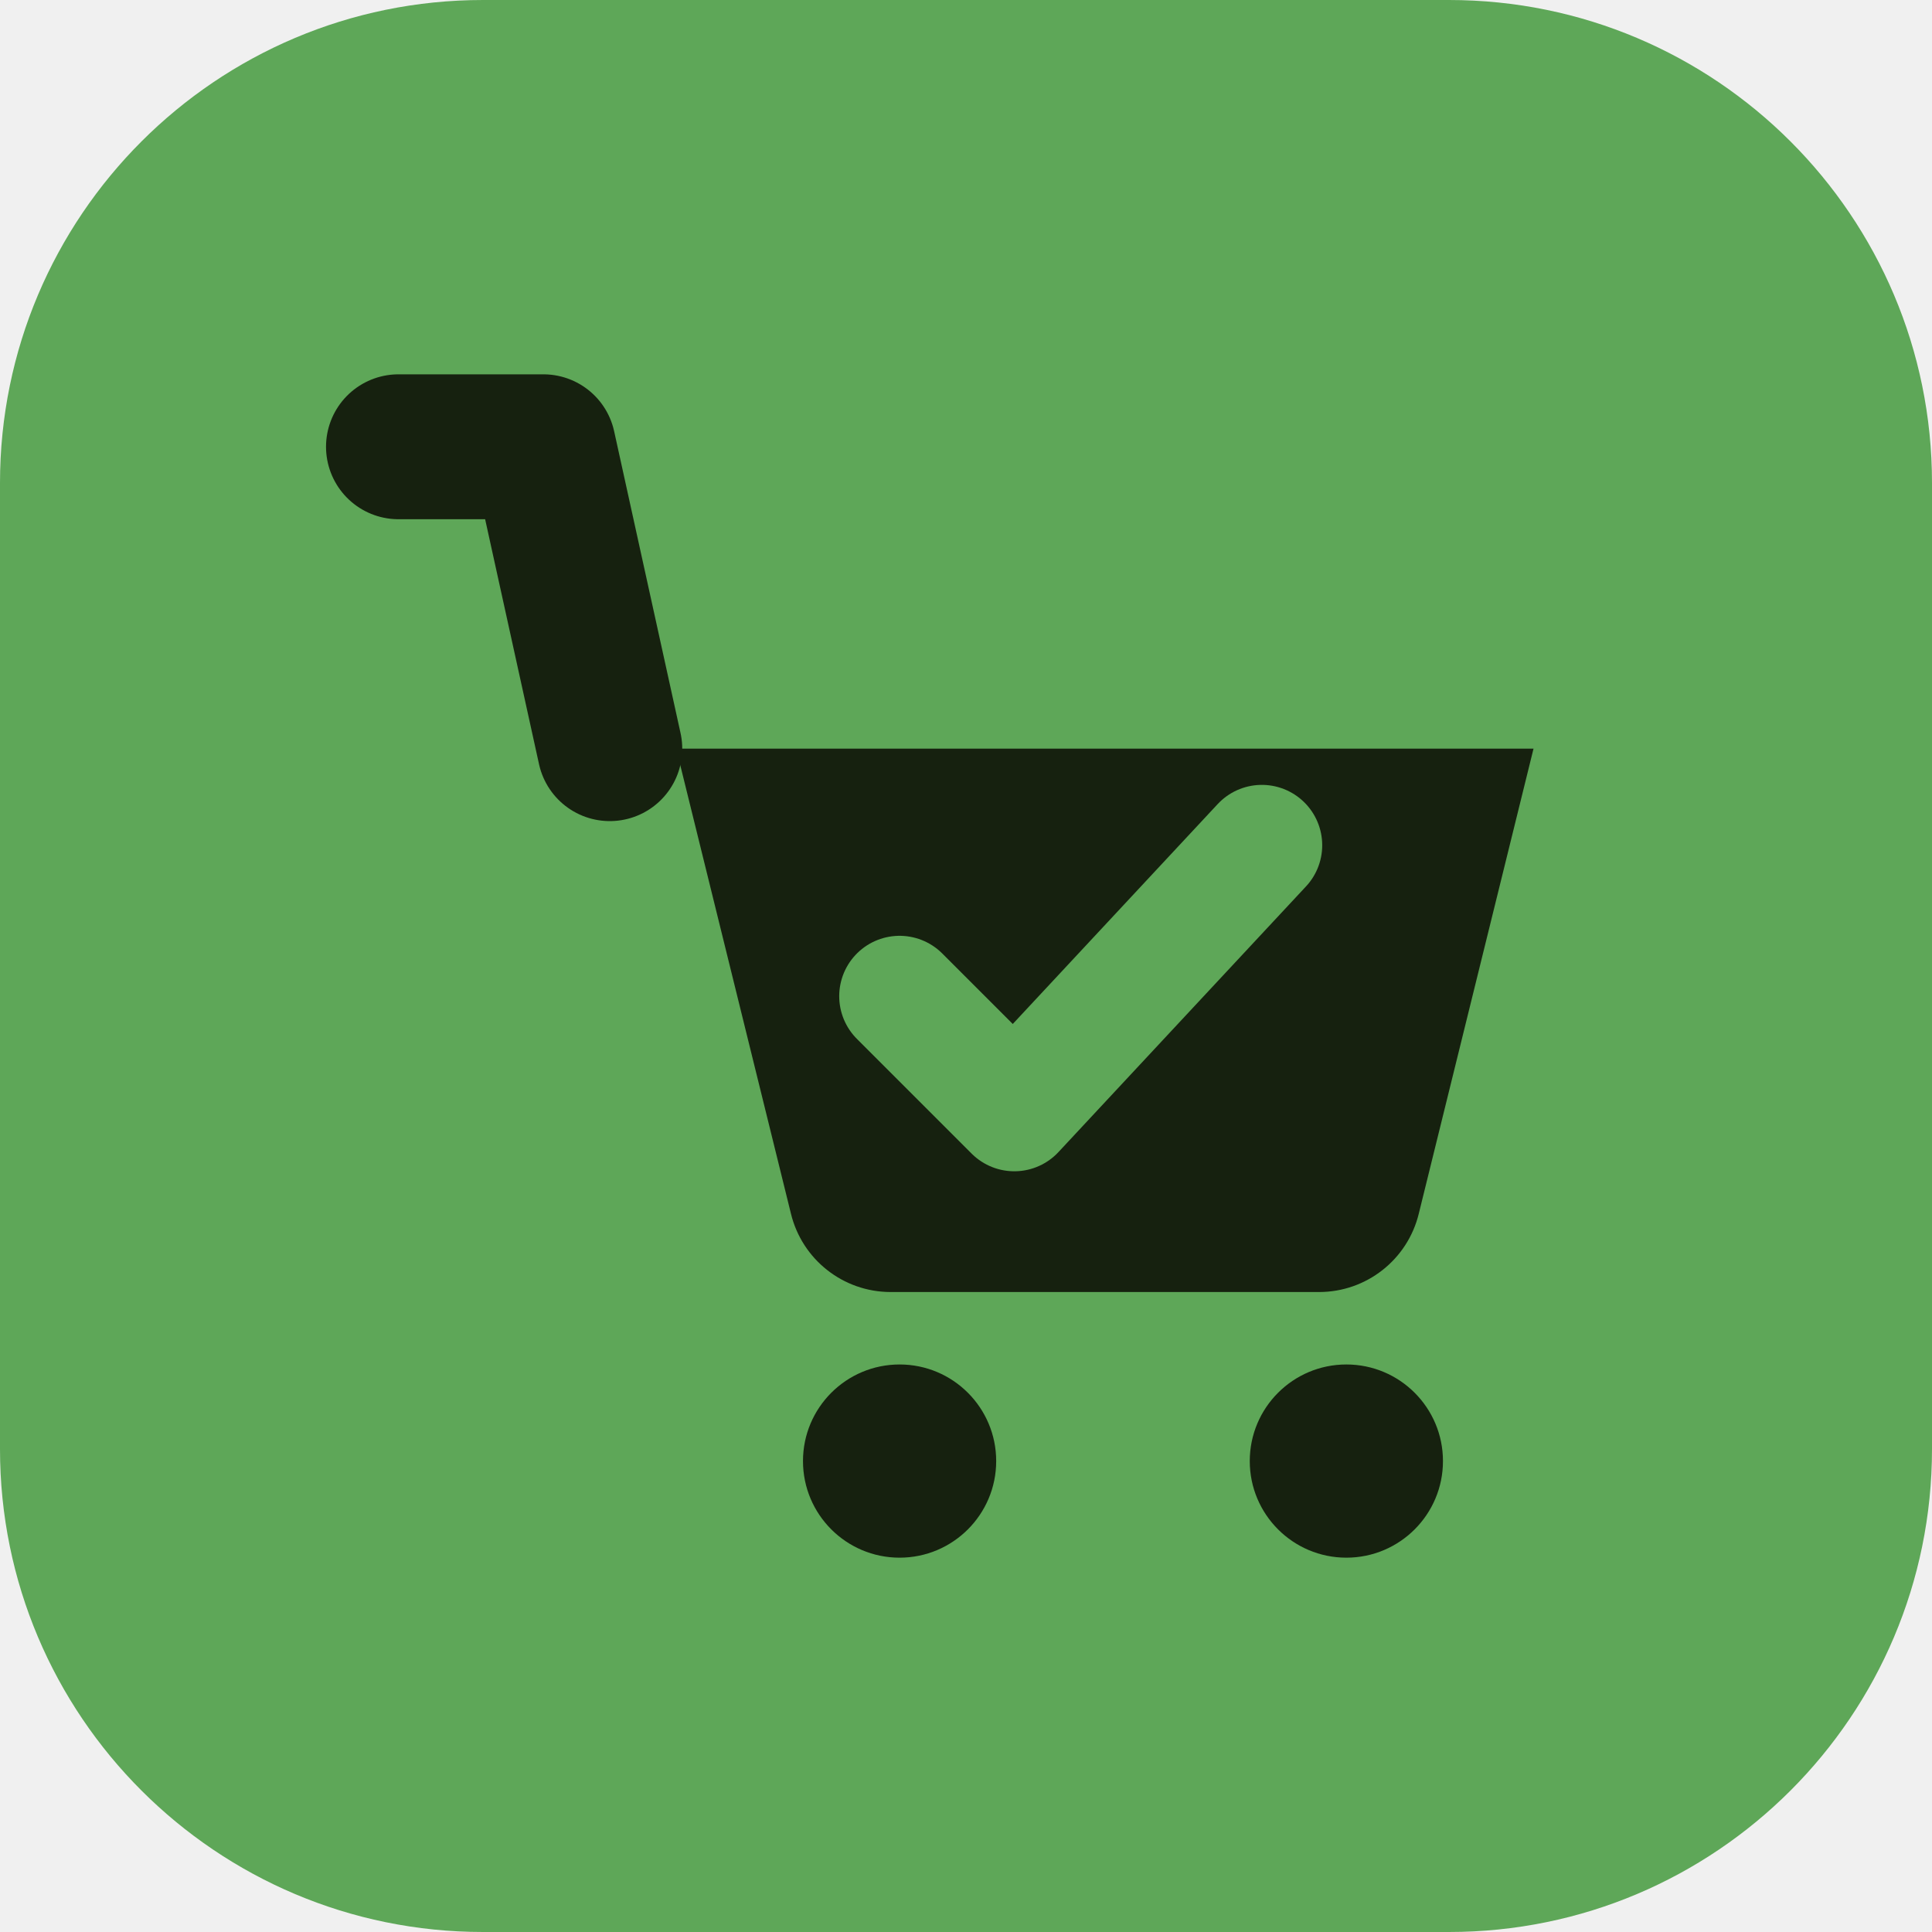
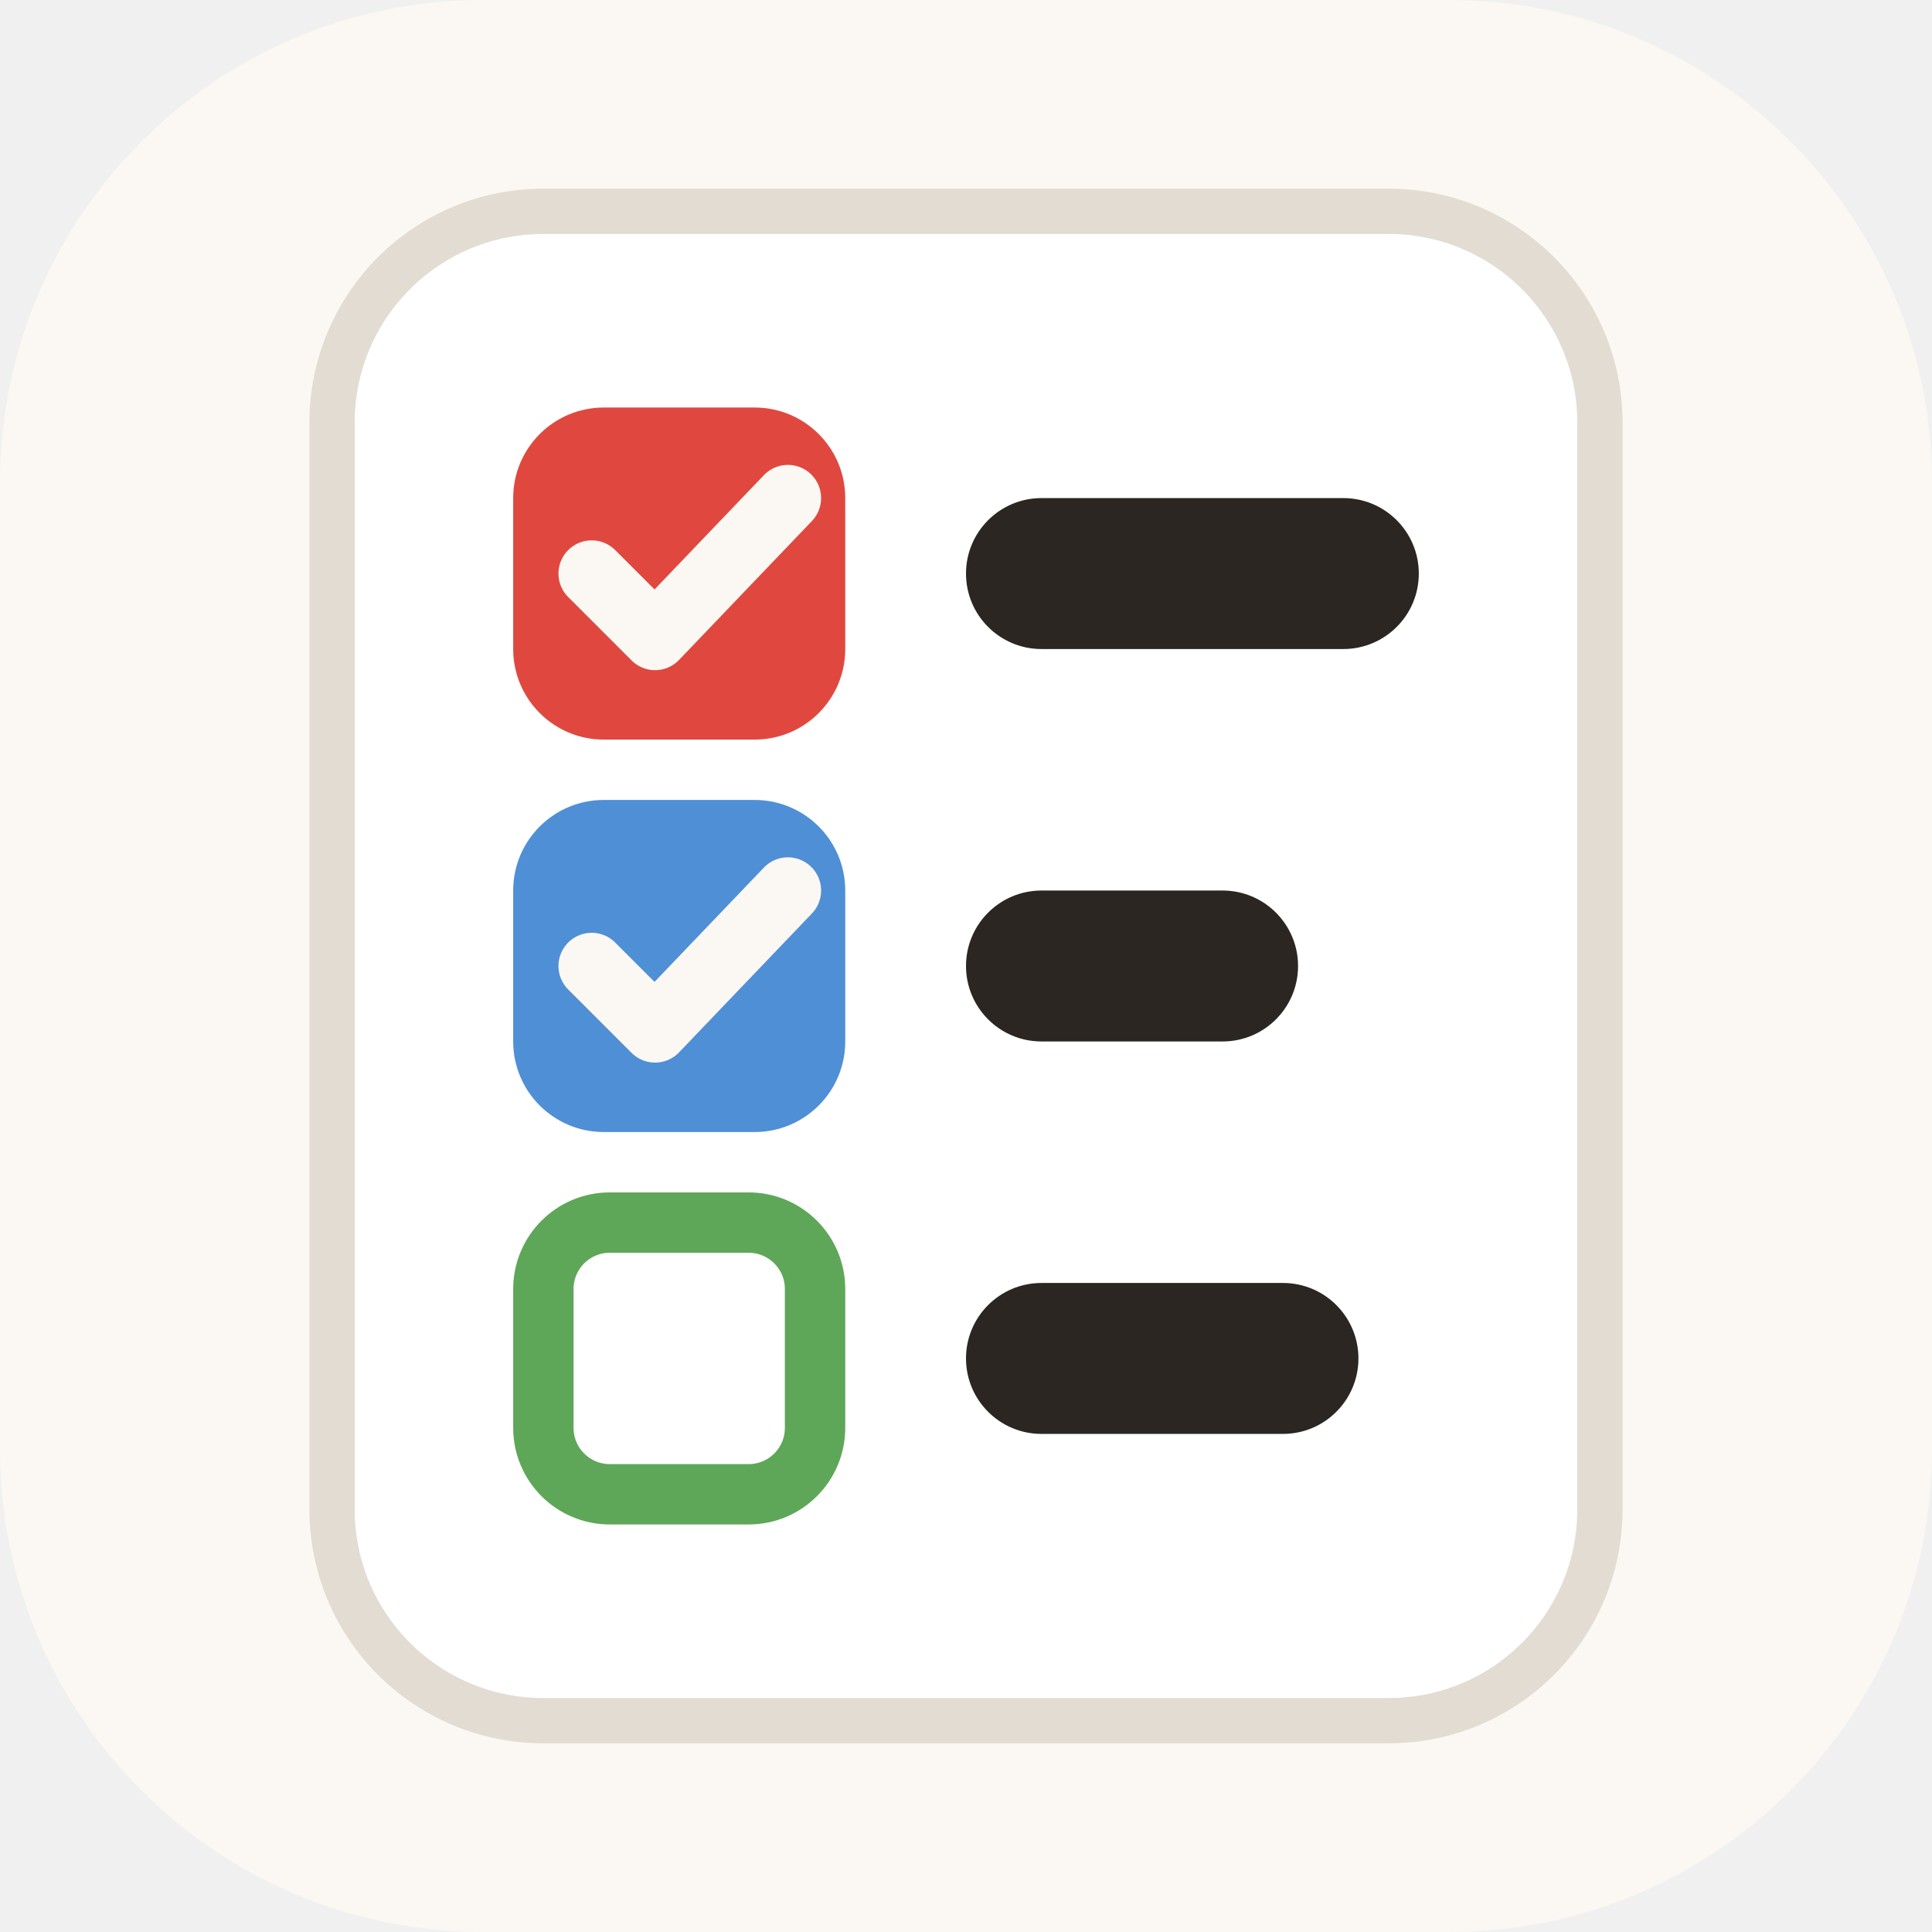
<svg xmlns="http://www.w3.org/2000/svg" viewBox="0 0 64 64">
-   <rect width="64" height="64" rx="16" fill="#5ea758" />
-   <g transform="translate(8 8) scale(2)">
-     <path d="M2.6 3.4h2.4l1.1 5" fill="none" stroke="#16210f" stroke-width="2.4" stroke-linecap="round" stroke-linejoin="round" />
-     <circle cx="10.9" cy="20.2" r="1.6" fill="#16210f" />
-     <circle cx="18.3" cy="20.2" r="1.6" fill="#16210f" />
-     <path d="M7.2 8.4h14.2l-1.9 7.7a1.7 1.7 0 0 1-1.65 1.3h-7.1a1.7 1.7 0 0 1-1.65-1.3z" fill="#16210f" />
-     <path d="m10.9 12.5 1.9 1.9 4.1-4.4" fill="none" stroke="#5ea758" stroke-width="2" stroke-linecap="round" stroke-linejoin="round" />
-   </g>
+   <rect width="64" height="64" rx="16" fill="#fbf8f3" />
+   <rect x="11" y="7" width="42" height="50" rx="7" fill="#ffffff" stroke="#e2dcd2" stroke-width="1.5" />
+   <rect x="17" y="13.5" width="11" height="11" rx="3" fill="#e0483f" />
+   <path d="m19.6 19 2.1 2.1 4.4-4.6" fill="none" stroke="#fbf8f3" stroke-width="2.2" stroke-linecap="round" stroke-linejoin="round" />
+   <rect x="32" y="16.5" width="15" height="5" rx="2.5" fill="#2b2622" />
+   <rect x="17" y="26.5" width="11" height="11" rx="3" fill="#4f8fd6" />
+   <path d="m19.6 32 2.1 2.1 4.4-4.6" fill="none" stroke="#fbf8f3" stroke-width="2.2" stroke-linecap="round" stroke-linejoin="round" />
+   <rect x="32" y="29.5" width="11" height="5" rx="2.5" fill="#2b2622" />
+   <rect x="18" y="40.5" width="9" height="9" rx="2.2" fill="none" stroke="#5ea758" stroke-width="2" />
+   <rect x="32" y="42.5" width="13" height="5" rx="2.5" fill="#2b2622" />
</svg>
